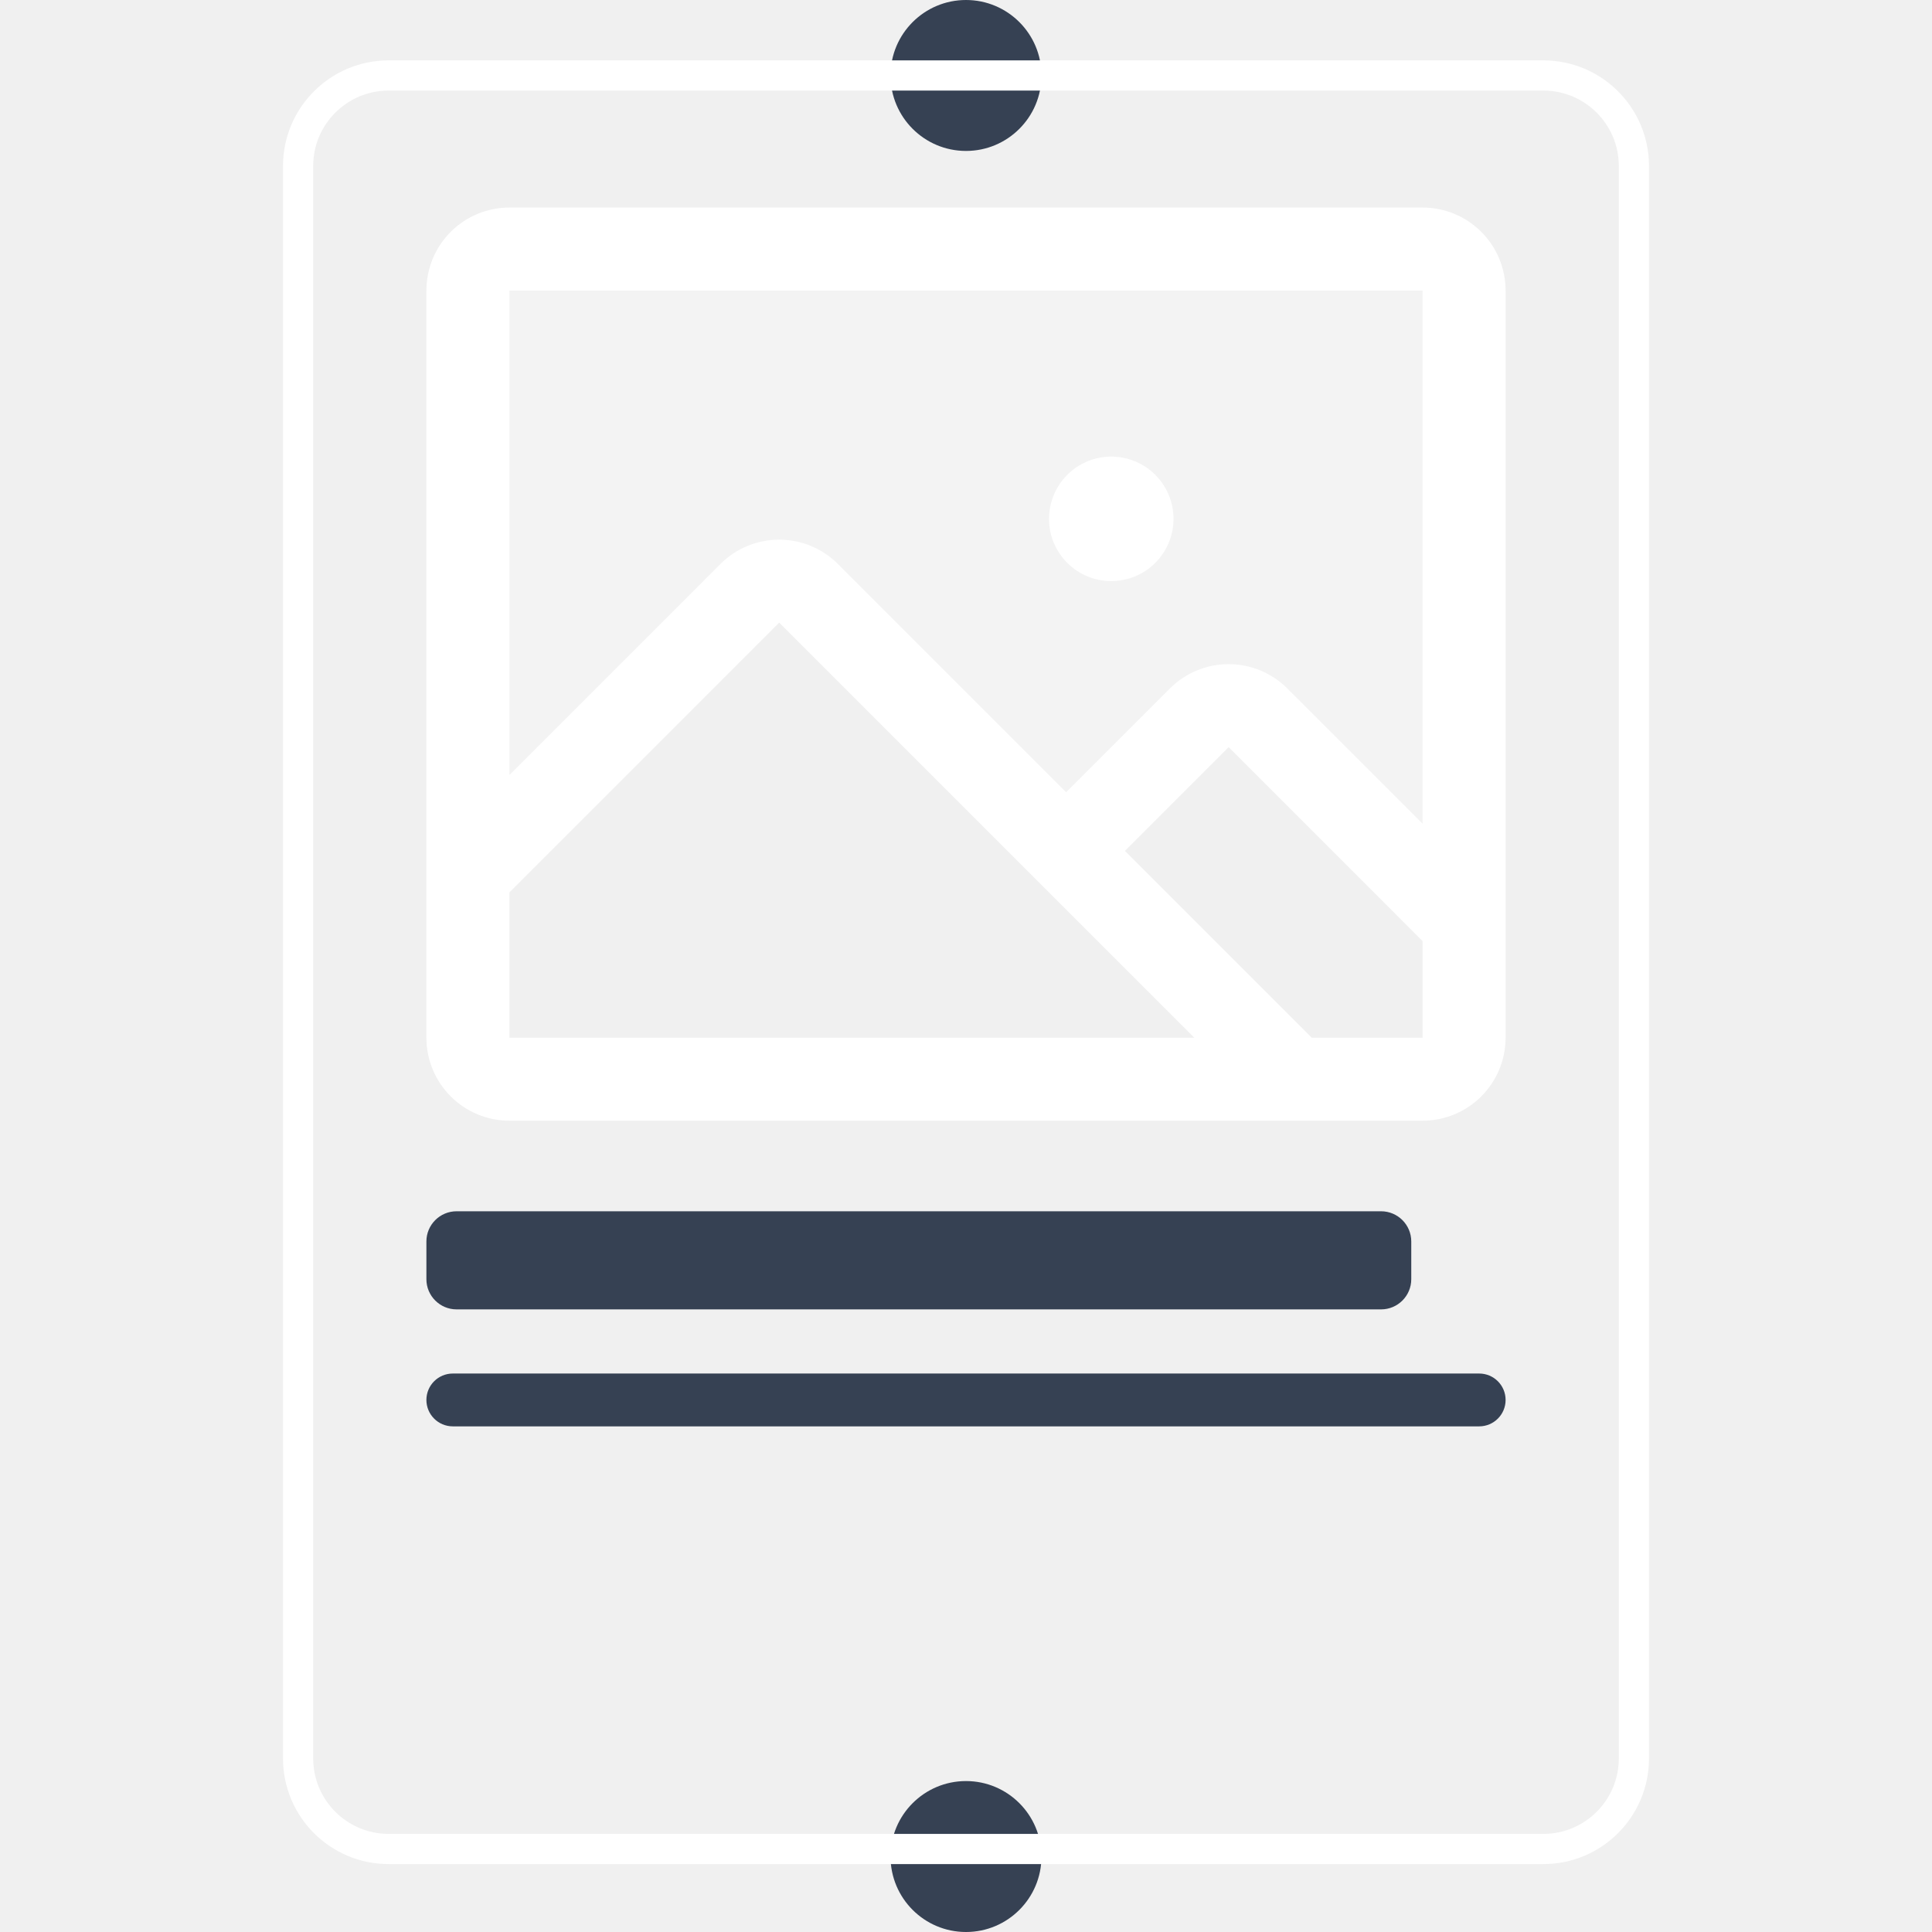
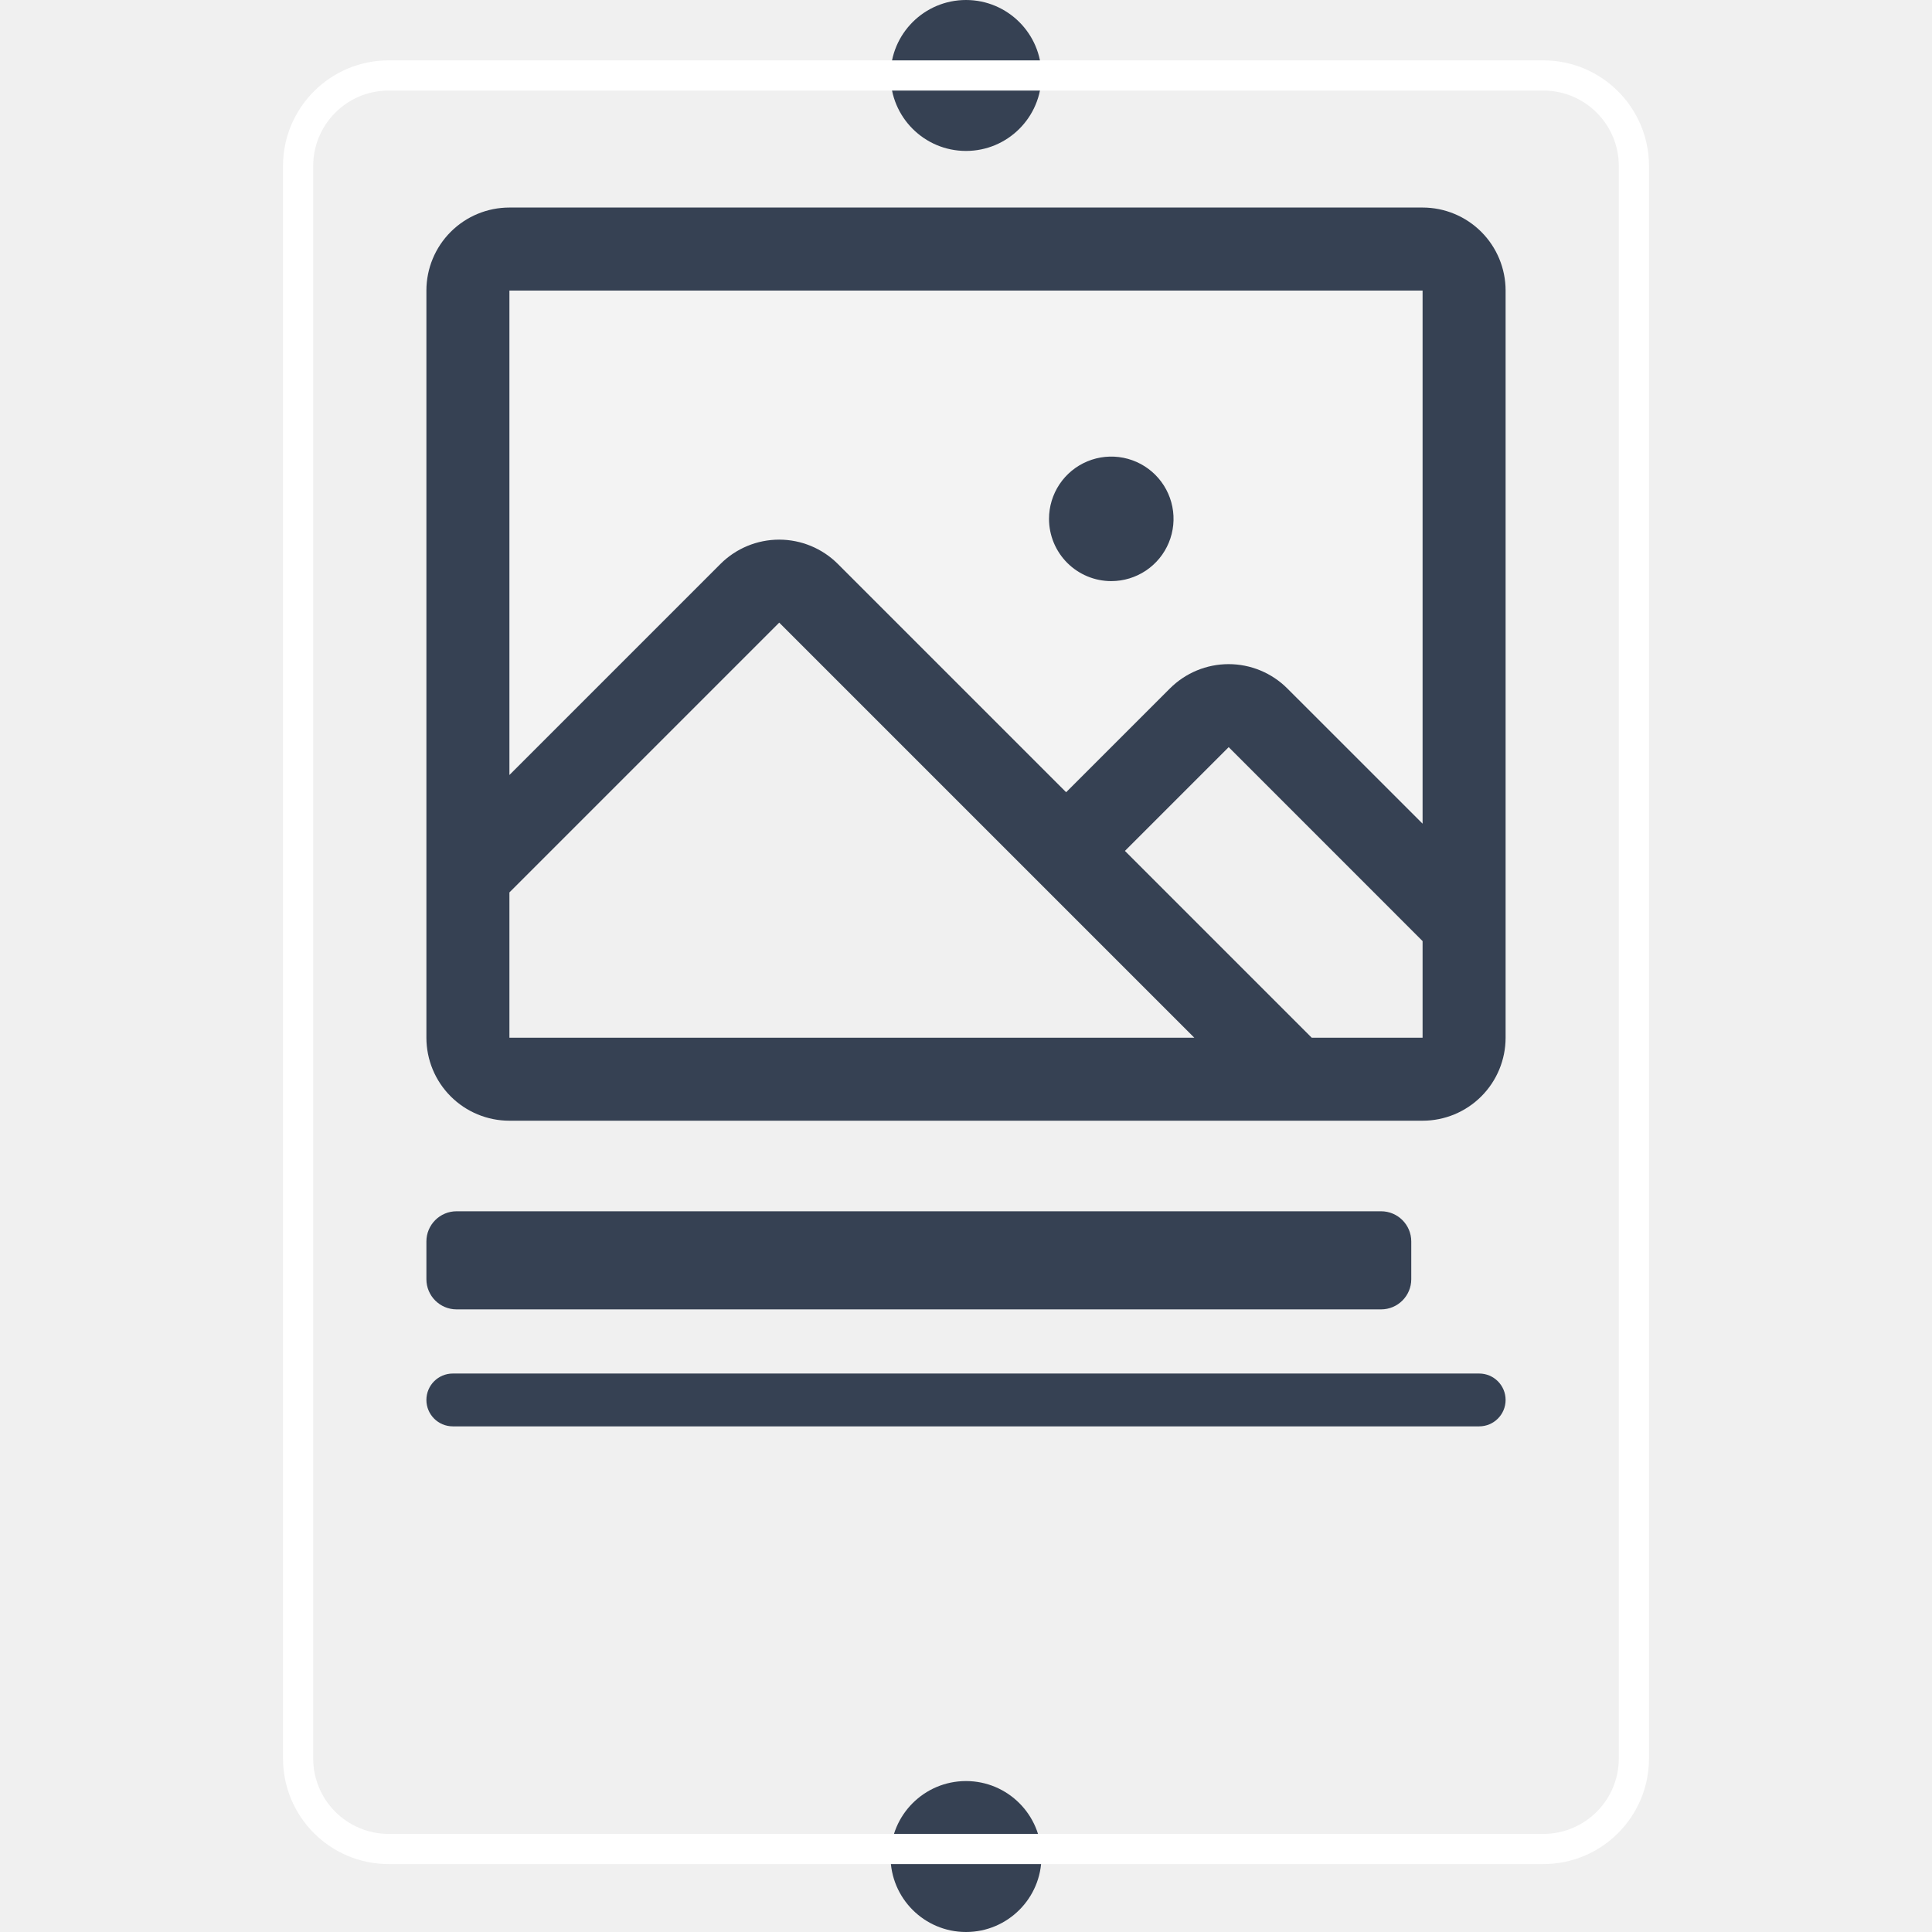
<svg xmlns="http://www.w3.org/2000/svg" width="512" height="512" viewBox="0 0 512 512" fill="none">
  <path opacity="0.2" d="M388 77V244.832L333.385 190.217C331.322 188.156 328.526 186.998 325.609 186.998C322.693 186.998 319.896 188.156 317.834 190.217L282.551 225.5L214.283 157.217C213.261 156.195 212.048 155.383 210.712 154.83C209.377 154.276 207.946 153.991 206.5 153.991C205.054 153.991 203.623 154.276 202.288 154.83C200.952 155.383 199.739 156.195 198.717 157.217L124 231.949V77C124 74.083 125.159 71.285 127.222 69.222C129.285 67.159 132.083 66 135 66H377C379.917 66 382.715 67.159 384.778 69.222C386.841 71.285 388 74.083 388 77Z" fill="white" />
-   <path d="M377 55H135C129.165 55 123.569 57.318 119.444 61.444C115.318 65.569 113 71.165 113 77V275C113 280.835 115.318 286.431 119.444 290.556C123.569 294.682 129.165 297 135 297H377C382.835 297 388.431 294.682 392.556 290.556C396.682 286.431 399 280.835 399 275V77C399 71.165 396.682 65.569 392.556 61.444C388.431 57.318 382.835 55 377 55ZM377 77V218.281L341.154 182.449C339.111 180.405 336.685 178.784 334.016 177.678C331.346 176.573 328.485 176.003 325.596 176.003C322.706 176.003 319.845 176.573 317.175 177.678C314.506 178.784 312.08 180.405 310.038 182.449L282.538 209.949L222.038 149.449C217.912 145.326 212.319 143.01 206.486 143.01C200.654 143.01 195.06 145.326 190.935 149.449L135 205.384V77H377ZM135 236.5L206.5 165L316.5 275H135V236.5ZM377 275H347.616L298.116 225.5L325.616 198L377 249.398V275ZM278 137.5C278 134.237 278.968 131.047 280.781 128.333C282.594 125.62 285.171 123.505 288.186 122.256C291.201 121.007 294.518 120.68 297.719 121.317C300.92 121.954 303.86 123.525 306.167 125.833C308.475 128.14 310.046 131.08 310.683 134.281C311.32 137.482 310.993 140.799 309.744 143.814C308.495 146.829 306.38 149.406 303.667 151.219C300.953 153.032 297.763 154 294.5 154C290.124 154 285.927 152.262 282.833 149.167C279.738 146.073 278 141.876 278 137.5Z" fill="white" />
+   <path d="M377 55H135C129.165 55 123.569 57.318 119.444 61.444C115.318 65.569 113 71.165 113 77V275C113 280.835 115.318 286.431 119.444 290.556C123.569 294.682 129.165 297 135 297H377C382.835 297 388.431 294.682 392.556 290.556C396.682 286.431 399 280.835 399 275V77C399 71.165 396.682 65.569 392.556 61.444C388.431 57.318 382.835 55 377 55ZM377 77V218.281L341.154 182.449C339.111 180.405 336.685 178.784 334.016 177.678C331.346 176.573 328.485 176.003 325.596 176.003C322.706 176.003 319.845 176.573 317.175 177.678C314.506 178.784 312.08 180.405 310.038 182.449L282.538 209.949L222.038 149.449C217.912 145.326 212.319 143.01 206.486 143.01C200.654 143.01 195.06 145.326 190.935 149.449L135 205.384V77H377ZM135 236.5L206.5 165L316.5 275H135V236.5ZM377 275H347.616L298.116 225.5L325.616 198L377 249.398V275ZM278 137.5C278 134.237 278.968 131.047 280.781 128.333C282.594 125.62 285.171 123.505 288.186 122.256C291.201 121.007 294.518 120.68 297.719 121.317C300.92 121.954 303.86 123.525 306.167 125.833C308.475 128.14 310.046 131.08 310.683 134.281C311.32 137.482 310.993 140.799 309.744 143.814C308.495 146.829 306.38 149.406 303.667 151.219C300.953 153.032 297.763 154 294.5 154C290.124 154 285.927 152.262 282.833 149.167C279.738 146.073 278 141.876 278 137.5Z" fill="#364153" />
  <path d="M256 512C267.044 512 276 503.044 276 492C276 480.956 267.044 472 256 472C244.956 472 236 480.956 236 492C236 503.044 244.956 512 256 512Z" fill="#364153" />
  <path d="M256 40C267.044 40 276 31.044 276 20C276 8.956 267.044 4.54485e-07 256 4.54485e-07C244.956 4.54485e-07 236 8.956 236 20C236 31.044 244.956 40 256 40Z" fill="#364153" />
  <path d="M113 329C113 324.582 116.582 321 121 321H366C370.418 321 374 324.582 374 329V339C374 343.418 370.418 347 366 347H121C116.582 347 113 343.418 113 339V329Z" fill="#364153" />
  <path d="M113 371C113 367.134 116.134 364 120 364H392C395.866 364 399 367.134 399 371V371C399 374.866 395.866 378 392 378H120C116.134 378 113 374.866 113 371V371Z" fill="#364153" />
  <path d="M103 20H409C422.255 20 433 30.745 433 44V466C433 479.255 422.255 490 409 490H103C89.745 490 79 479.255 79 466V44C79 30.745 89.745 20 103 20Z" stroke="white" stroke-width="8" />
</svg>
